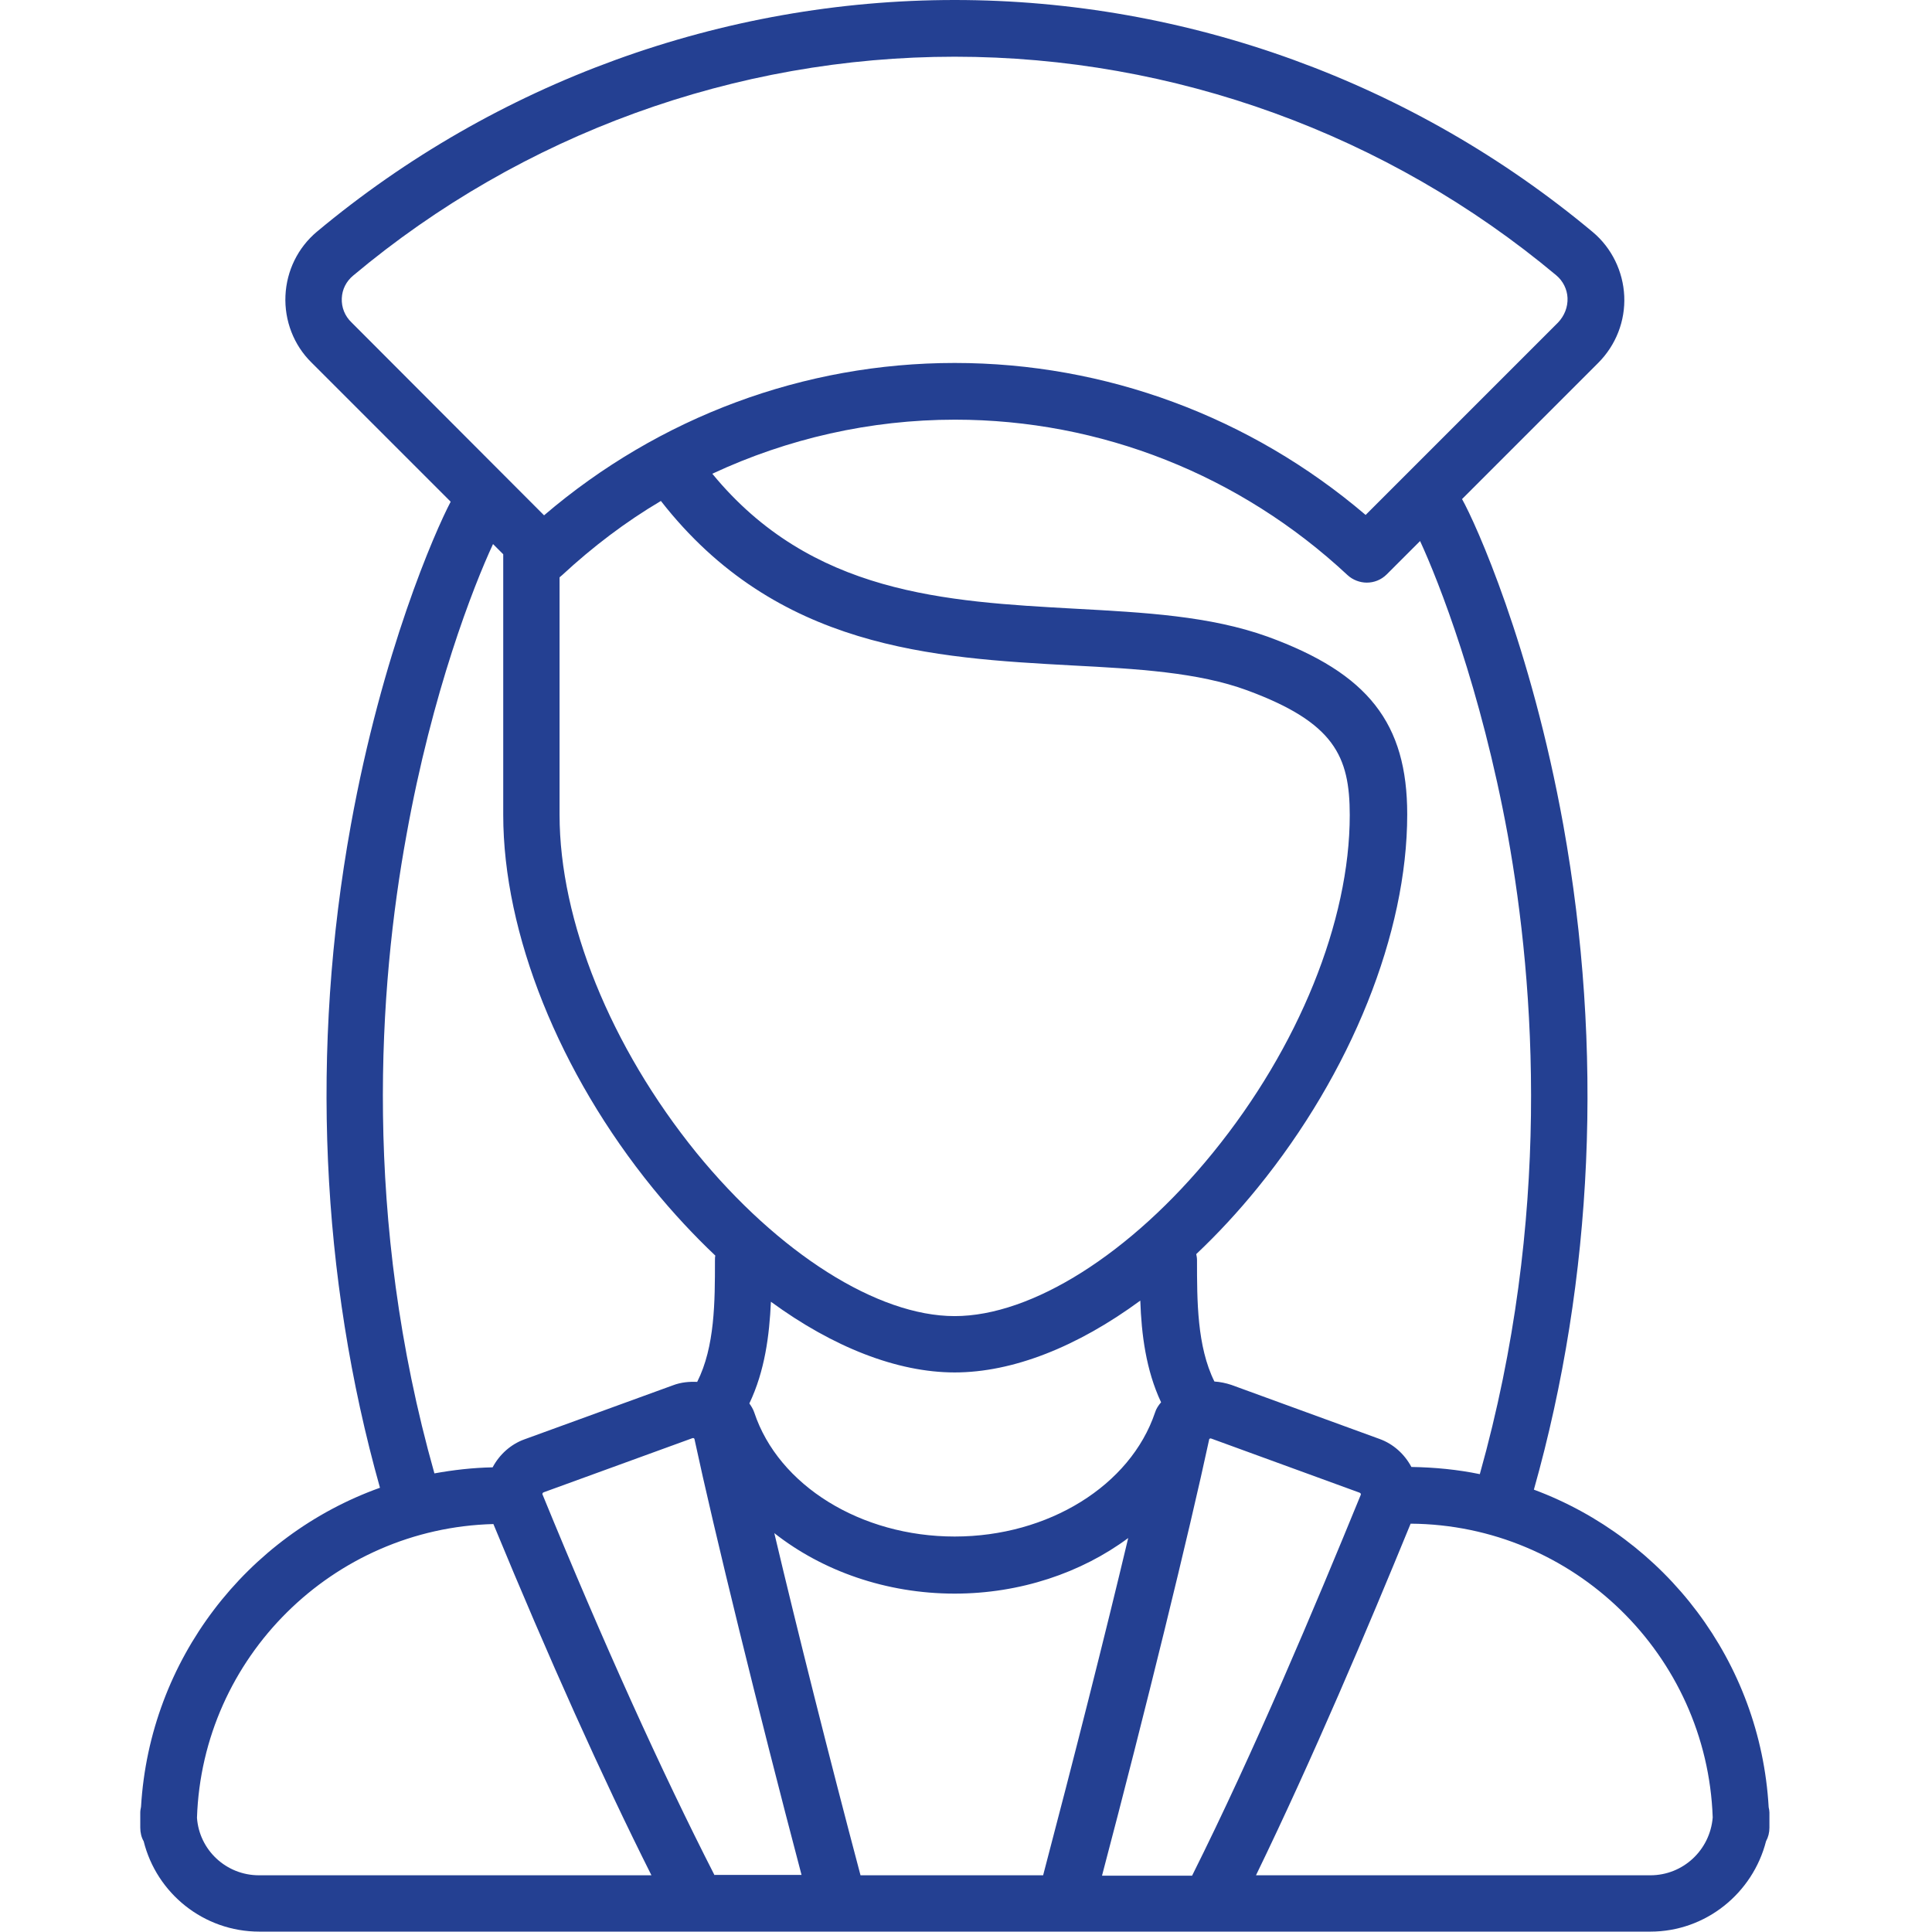
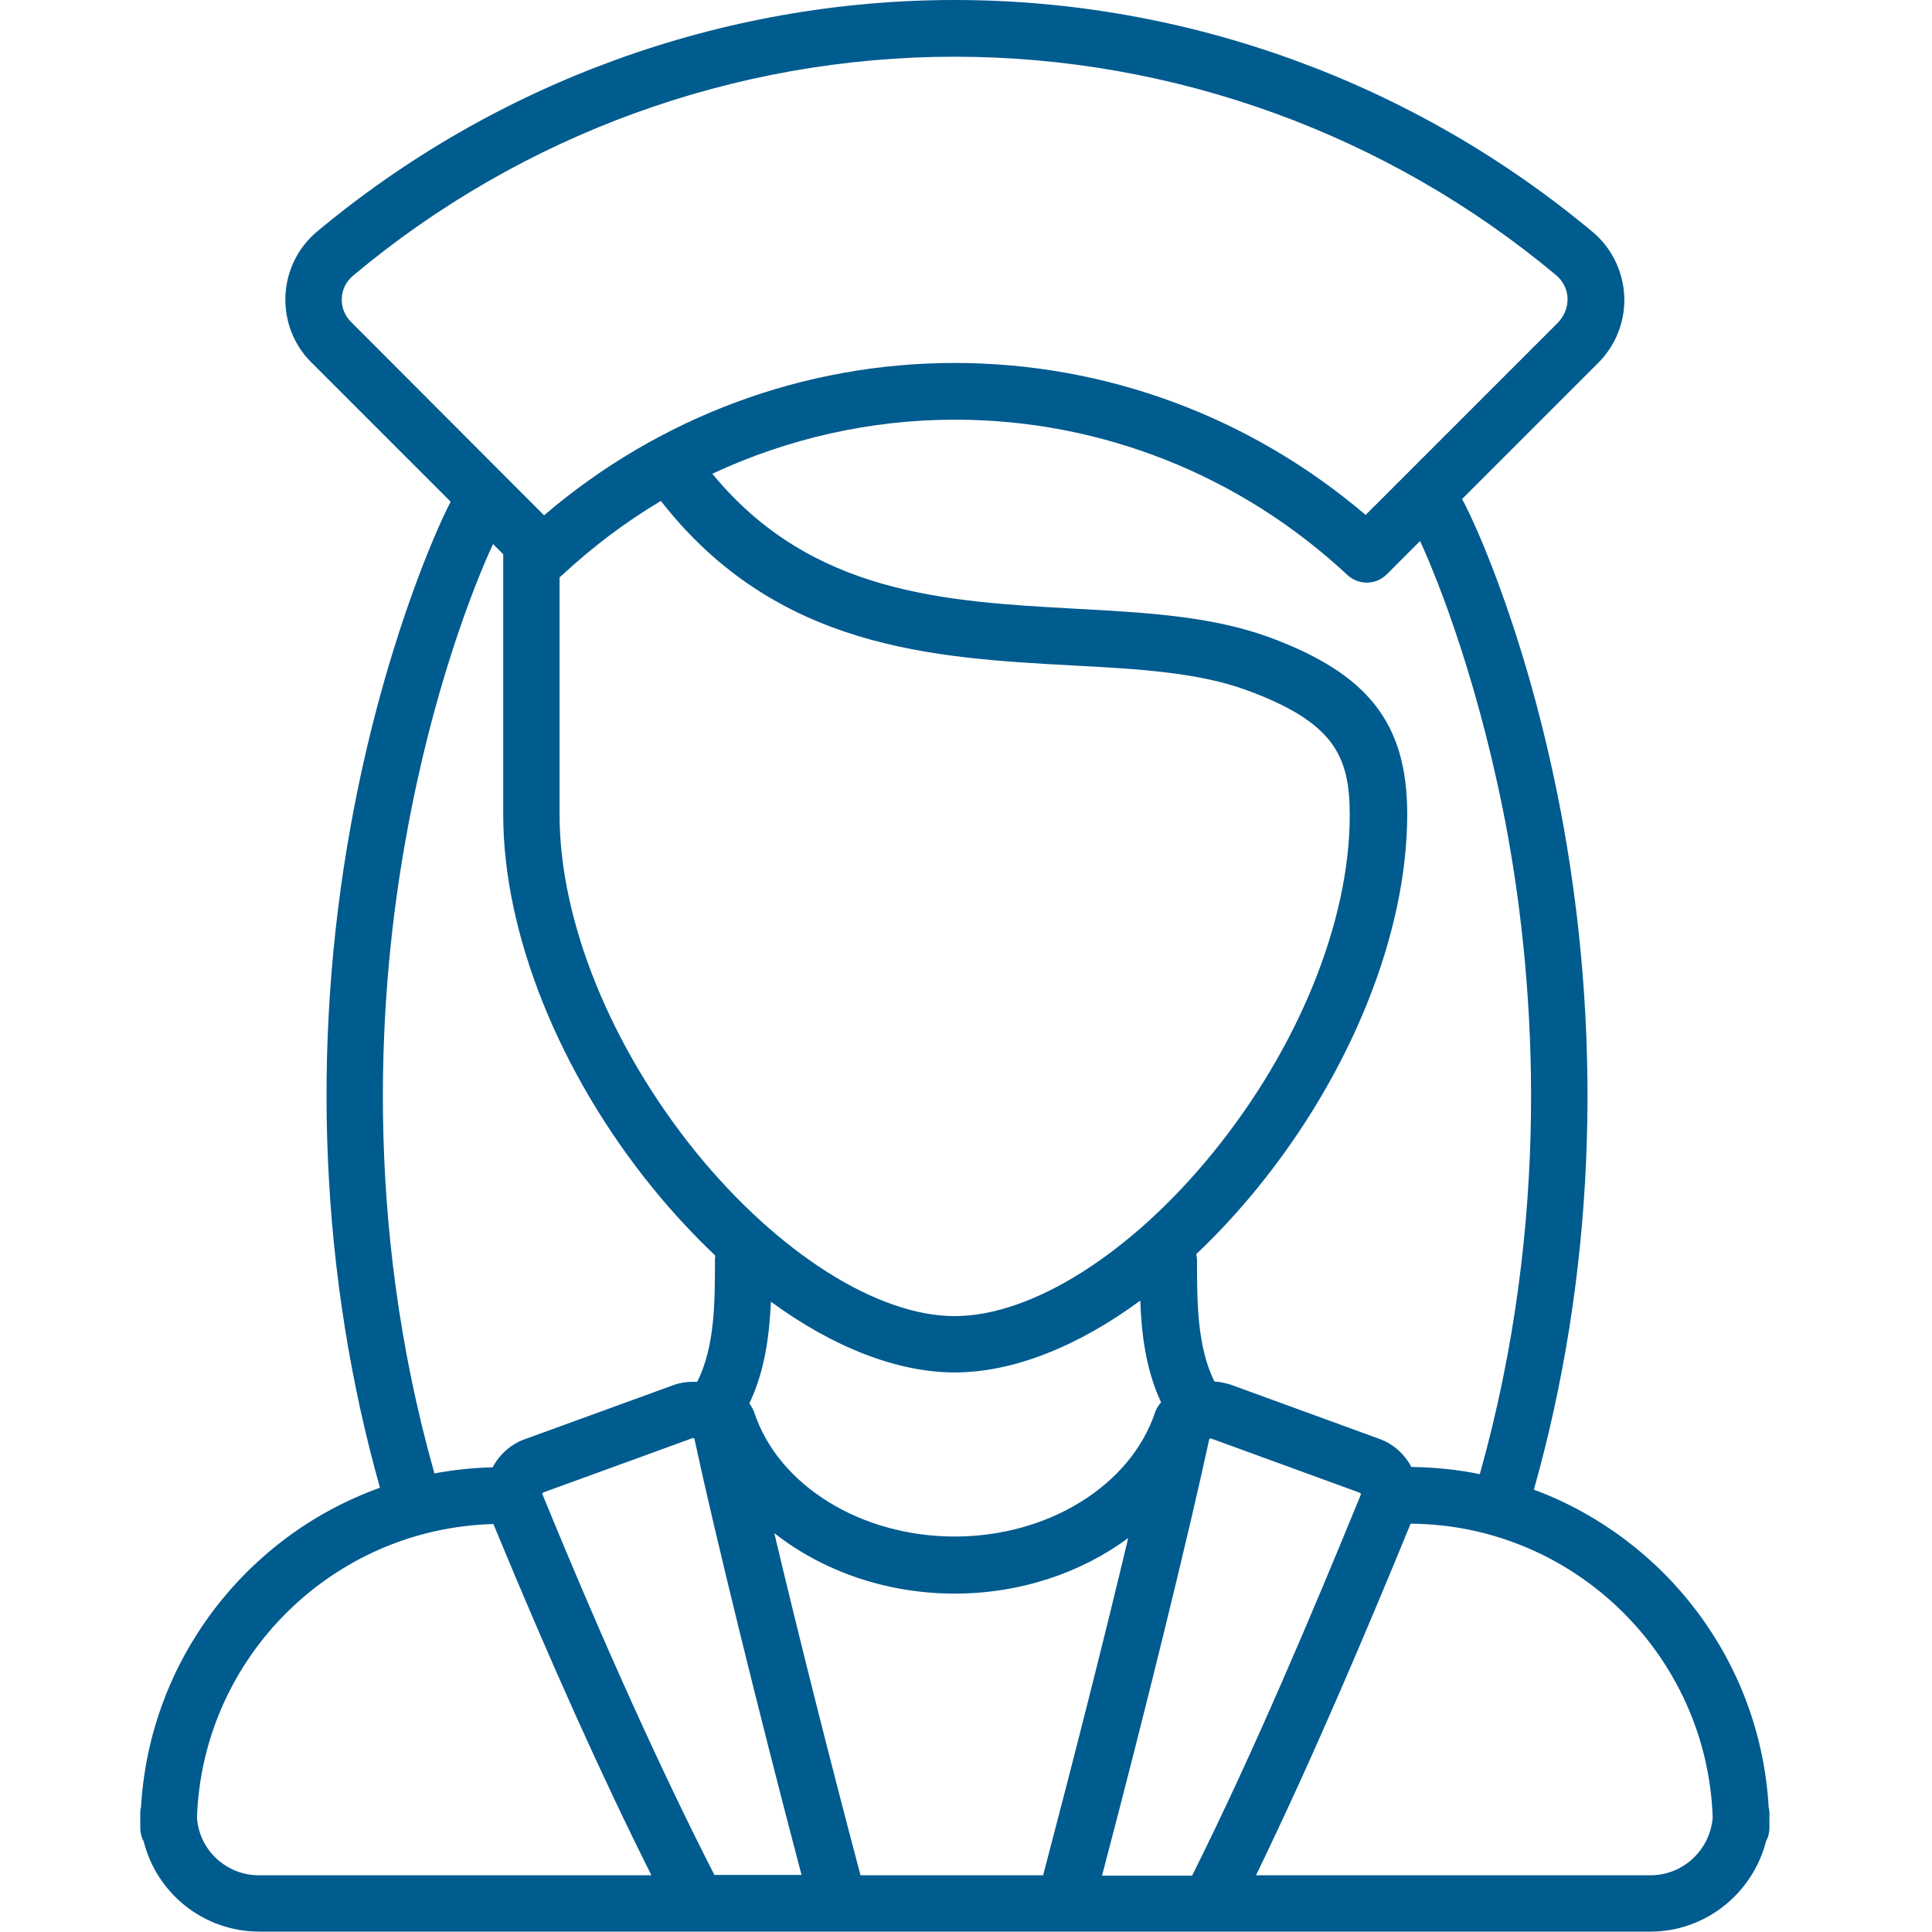
<svg xmlns="http://www.w3.org/2000/svg" version="1.1" id="Capa_1" x="0px" y="0px" viewBox="148 -183 511 511" style="enable-background:new 148 -183 511 511;" xml:space="preserve">
  <style type="text/css">
- 	.st0{fill:#244092;}
+ 	.st0{fill:#005B8F;}
</style>
  <g>
    <path class="st0" d="M615.8,295c-2.2-38.6-27.4-71.1-62.1-84c15.8-56,18.4-116.6,7.8-175.7c-8.6-47.6-23.2-79.9-26.8-86.3l36-36   c4.7-4.7,7.2-11.1,6.9-17.7c-0.3-6.5-3.3-12.7-8.3-16.9C521.9-161.2,462-183,400.5-183s-121.4,21.8-168.7,61.3   c-5,4.2-8,10.3-8.3,16.9s2.2,13.1,6.9,17.7l36.8,36.8c-4.2,8-18.1,39.7-26.4,85.5c-10.7,59-8,119.5,7.7,175.3   c-35.2,12.6-60.9,45.4-63.2,84.4c-0.1,0.5-0.2,1-0.2,1.5v4c0,1.3,0.3,2.6,0.9,3.6c3.4,13.7,15.8,23.9,30.6,23.9h115.9h0.1h0.1H468   h0.1h0.1h116.3c14.7,0,27.1-10.2,30.6-23.9c0.6-1.1,0.9-2.3,0.9-3.6v-4C616,296,615.9,295.4,615.8,295z M546.8,37.9   c7.2,40,11.6,101.3-7.4,169c-5.8-1.2-11.9-1.8-18.1-1.9c-1.8-3.4-4.8-6.1-8.4-7.4l-39.2-14.3c-1.5-0.5-3-0.8-4.5-0.9   c-4.6-9.3-4.6-21.3-4.6-32.1c0-0.6-0.1-1.1-0.2-1.6c5.6-5.3,11-11.1,16.2-17.5c24.8-30.5,39.6-67.4,39.6-98.8   c0-24.1-10.3-37.3-36.9-47C468-20.1,450.7-21,432.4-22c-34.3-1.9-69.8-3.8-96-35.7C356.3-67,378.2-72,400.6-72   c38.5,0,75.4,14.6,103.8,41.1c1.4,1.3,3.3,2,5.1,2c1.9,0,3.8-0.7,5.3-2.2l8.8-8.8C528.5-29.3,539.7-0.9,546.8,37.9z M439.5,313   c11.4-43.2,23.2-91.4,28.3-115.2c0-0.1,0-0.2,0.2-0.3s0.3,0,0.4,0l39.2,14.3c0.2,0.1,0.3,0.2,0.3,0.3c0.1,0.2,0,0.2,0,0.3   c-12.2,29.8-28.2,67.9-44.6,100.7h-23.8V313z M375.6,313c-8.2-30.9-16.7-64.7-22.8-90.5c12.7,10,29.6,16,47.7,16   c17.3,0,33.5-5.5,45.9-14.7c-6.1,25.7-14.5,58.8-22.5,89.2H375.6z M337,313c-14.1-27.6-29.4-61.4-45.5-100.7c0,0-0.1-0.1,0-0.3   c0-0.1,0.1-0.2,0.3-0.3l39.3-14.3c0.1,0,0.2-0.1,0.4,0c0.2,0.1,0.2,0.3,0.2,0.3c5.1,23.8,16.9,72,28.3,115.2h-23V313z M296-30.3   c0.2-0.2,0.5-0.4,0.7-0.6c8.1-7.5,16.8-14.1,26.1-19.6C353.4-11.3,394.9-9,431.5-7c17.2,0.9,33.4,1.8,46.4,6.6   c23,8.5,27.1,17.4,27.1,33c0,28-13.5,61.4-36.2,89.3c-21.7,26.7-47.9,43.2-68.3,43.2s-46.6-16.6-68.3-43.2   c-22.7-28-36.2-61.4-36.2-89.4V-30.3L296-30.3z M400.5,180c15.4,0,32.5-6.8,49.1-19c0.3,8.9,1.5,18.4,5.5,26.9   c-0.7,0.8-1.3,1.7-1.6,2.7c-6.5,19.3-28.2,32.8-53,32.8s-46.6-13.5-53-32.8c-0.3-0.9-0.8-1.7-1.3-2.4c4.1-8.6,5.3-18,5.7-26.9   C368.3,173.3,385.3,180,400.5,180z M238.4-104.1c0.1-2.4,1.2-4.5,3-6C286-147.5,342.5-168,400.5-168s114.5,20.5,159.1,57.8   c1.8,1.5,2.9,3.7,3,6c0.1,2.4-0.8,4.7-2.5,6.5l-50.9,50.9C478.7-72.8,440.4-87,400.5-87s-78.2,14.3-108.6,40.3l-50.9-51   C239.2-99.4,238.3-101.7,238.4-104.1z M255.5,37.9c6.8-37.9,17.7-65.8,22.9-77l2.7,2.7v68.9c0,31.4,14.8,68.3,39.6,98.8   c5.3,6.5,10.9,12.5,16.5,17.8c-0.1,0.4-0.1,0.8-0.1,1.3c0,10.8,0,22.8-4.7,32.1c-2.1-0.1-4.3,0.1-6.4,0.9l-39.3,14.3   c-3.6,1.3-6.6,4-8.4,7.4c-5.3,0.1-10.4,0.7-15.4,1.6C243.8,139.1,248.2,77.8,255.5,37.9z M200.1,297.8   c1.4-42.4,35.9-76.6,78.4-77.7c14.7,35.6,28.7,66.8,41.8,92.9H216.5C207.8,313,200.7,306.3,200.1,297.8z M584.5,313H480.2   c15-30.9,29.5-65.2,40.9-93c43.2,0.3,78.4,34.8,79.9,77.7C600.3,306.3,593.2,313,584.5,313z" />
  </g>
</svg>
